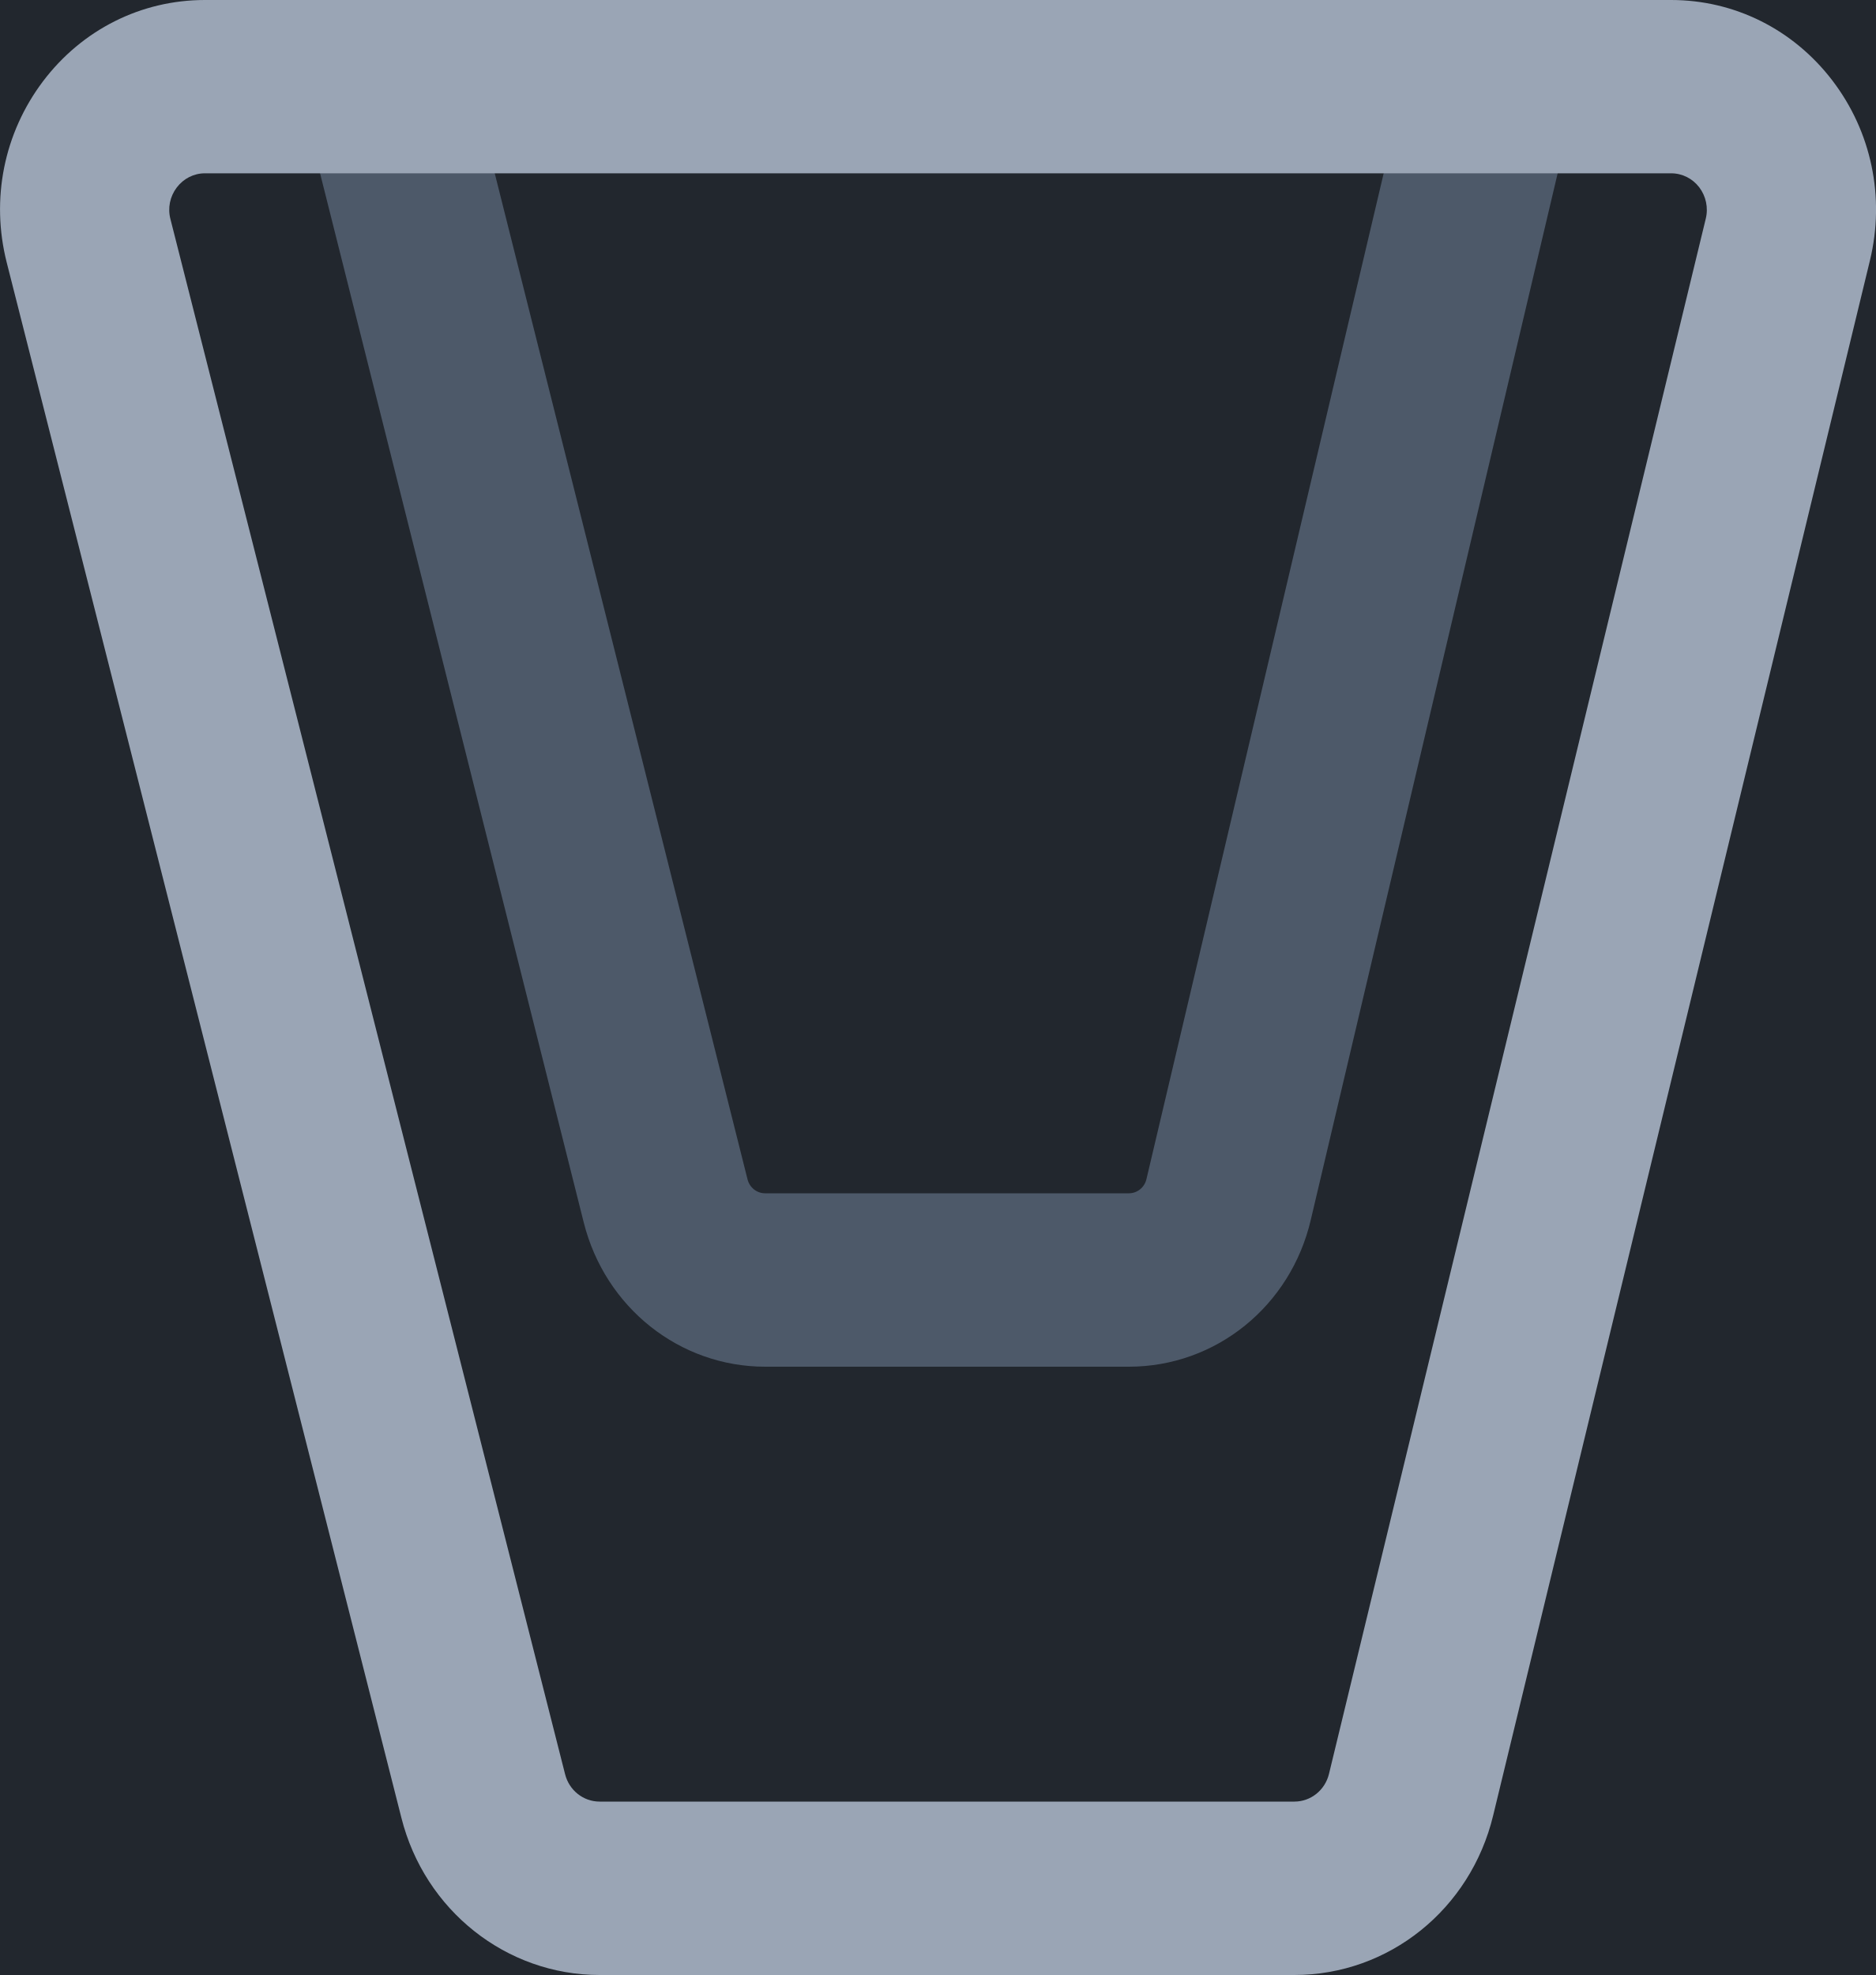
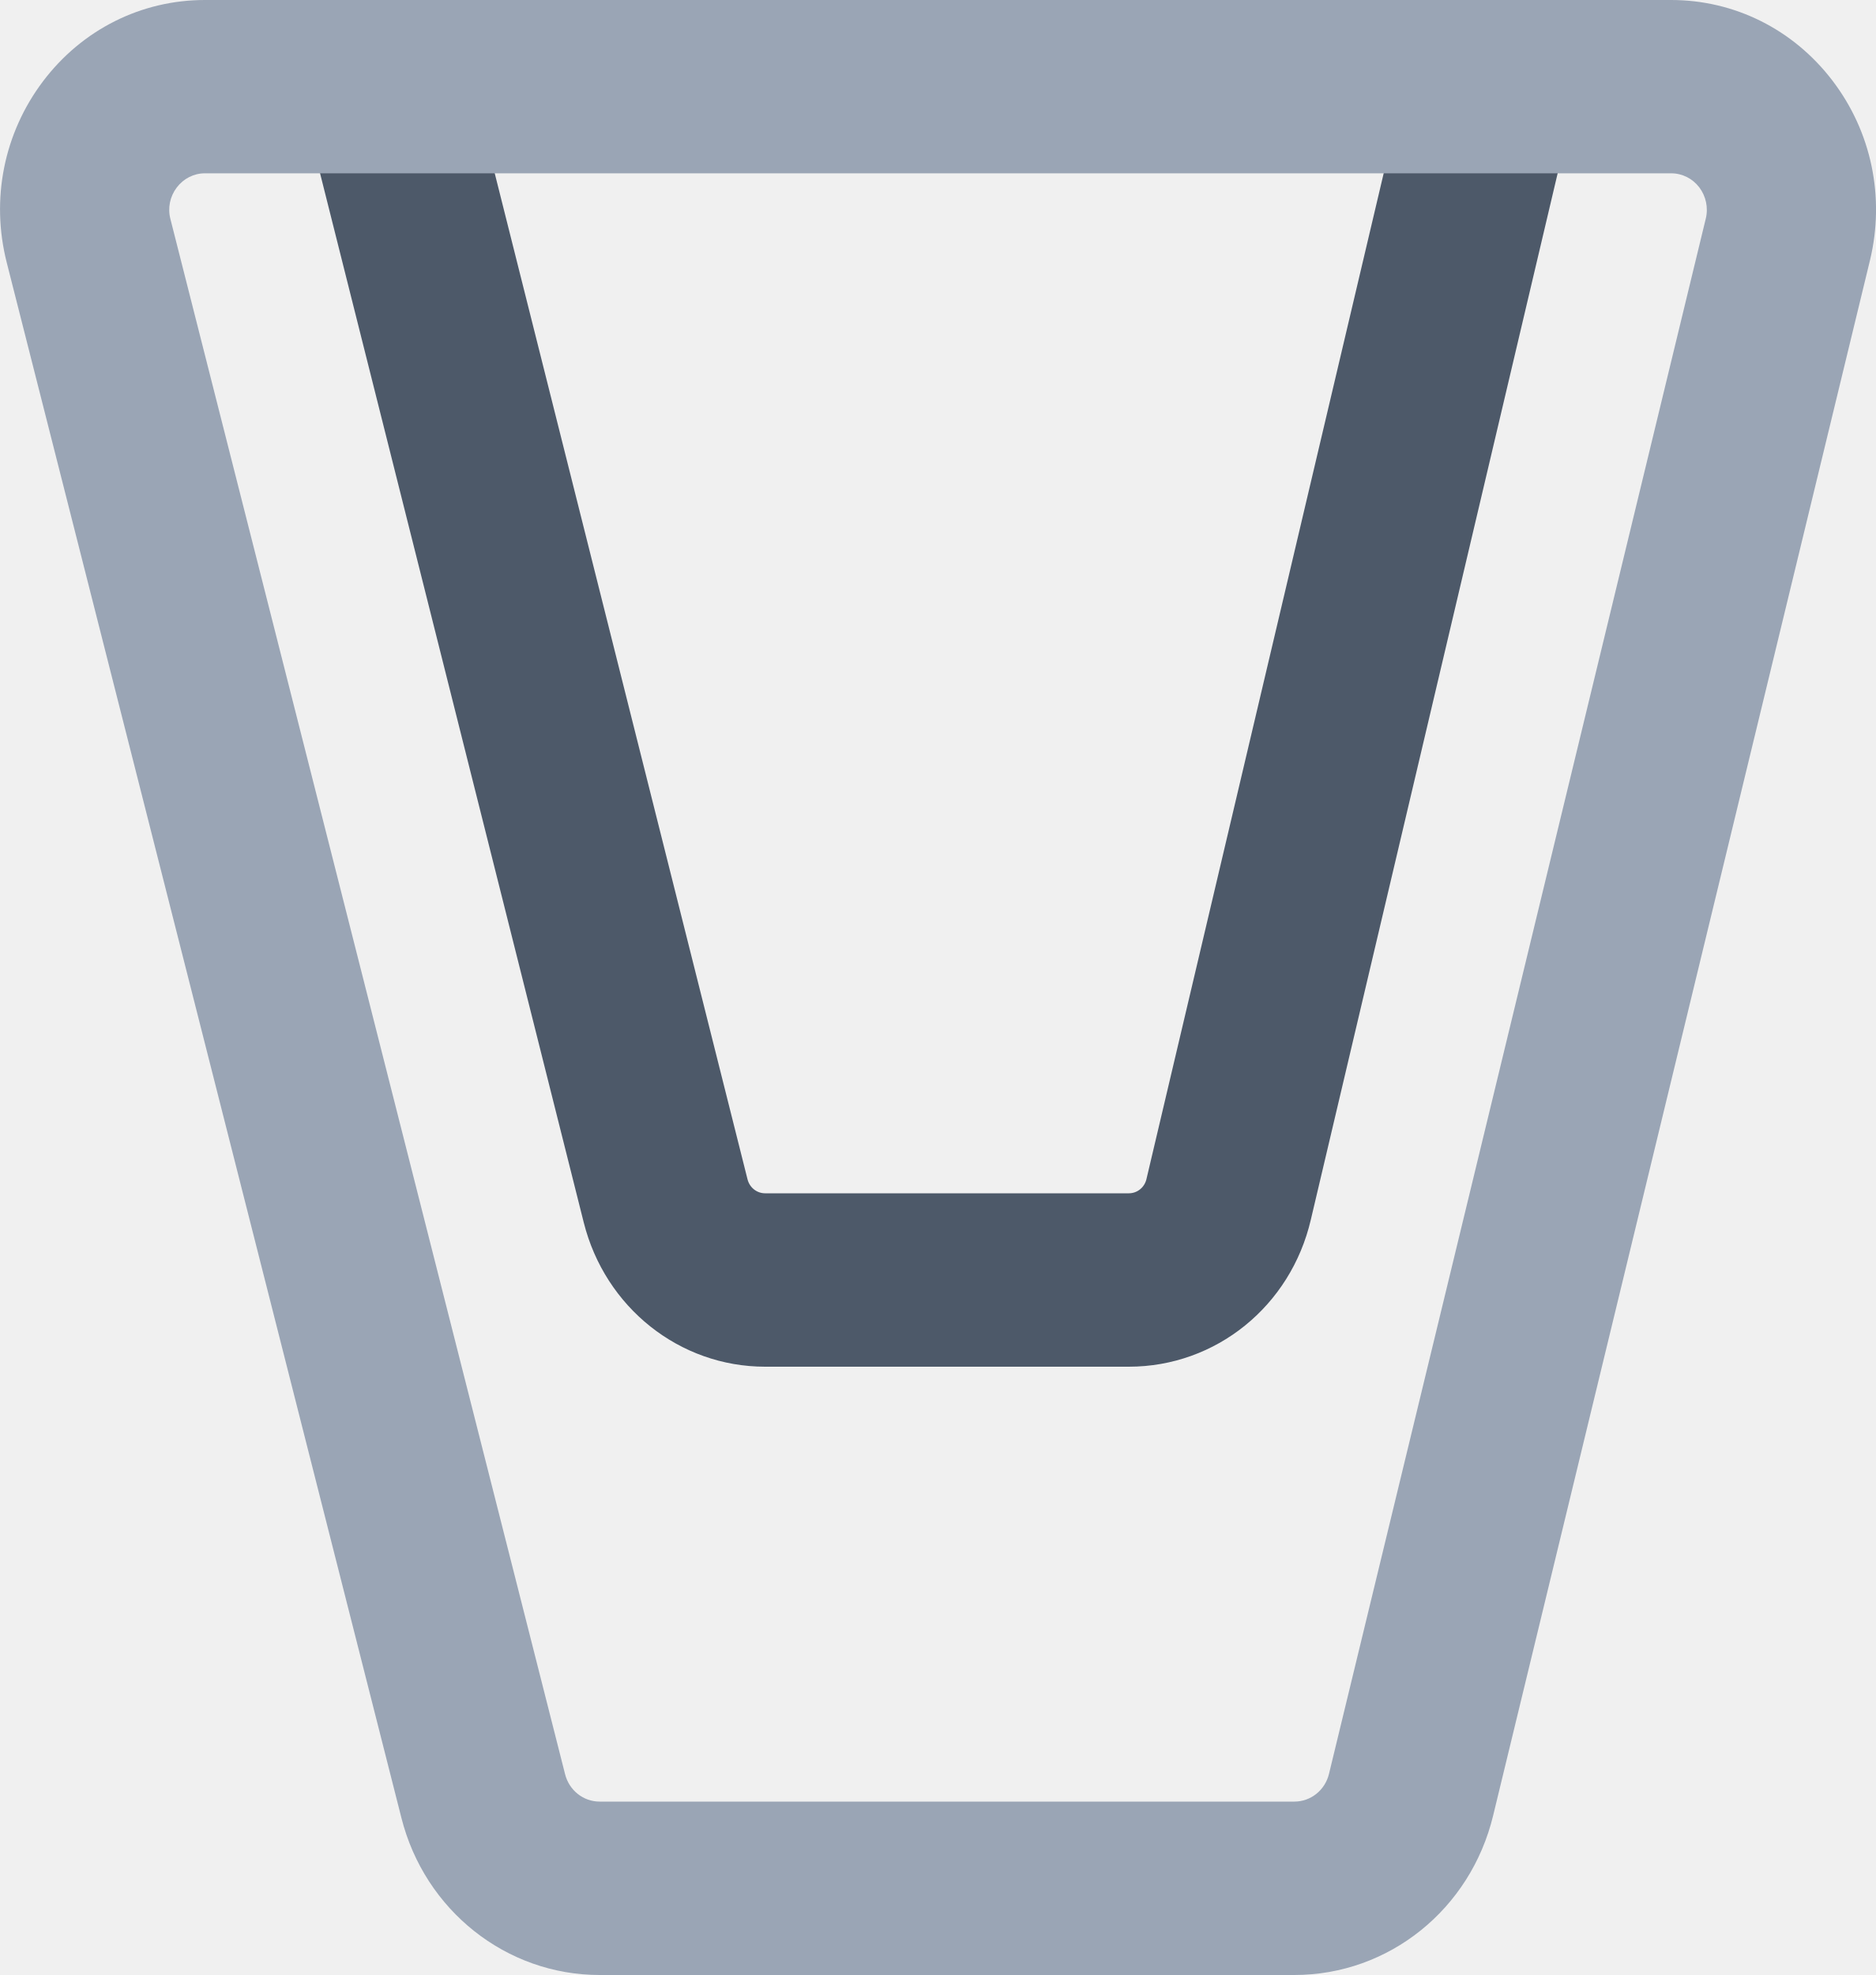
<svg xmlns="http://www.w3.org/2000/svg" xmlns:xlink="http://www.w3.org/1999/xlink" width="19px" height="20px" viewBox="0 0 19 20" version="1.1">
  <defs>
    <polygon id="path-1" points="0 0 19 0 19 20 0 20" />
  </defs>
  <g id="Page-1" stroke="none" stroke-width="1" fill="none" fill-rule="evenodd">
-     <g id="Product-Logos" transform="translate(-267, -166)">
-       <rect id="Header" fill="#22272E" x="53" y="105" width="1026" height="190" />
-       <g id="Buckets" transform="translate(267, 166)">
-         <path d="M14.174,1.076 L11.611,11.941 C11.591,12.025 11.518,12.084 11.433,12.084 L7.749,12.084 C7.665,12.084 7.592,12.026 7.571,11.943 L4.84,1.076 L3.071,1.076 L5.912,12.379 C6.128,13.24 6.882,13.84 7.749,13.84 L11.433,13.84 C12.314,13.84 13.072,13.227 13.276,12.351 L15.936,1.076 L14.174,1.076 Z" id="Fill-1" fill="#4D5969" />
-         <g id="Group-5">
+     <g id="Buckets">
+       <path d="M14.174,1.076 L11.611,11.941 C11.591,12.025 11.518,12.084 11.433,12.084 L7.749,12.084 C7.665,12.084 7.592,12.026 7.571,11.943 L4.84,1.076 L3.071,1.076 L5.912,12.379 C6.128,13.24 6.882,13.84 7.749,13.84 L11.433,13.84 C12.314,13.84 13.072,13.227 13.276,12.351 L15.936,1.076 L14.174,1.076 Z" id="Fill-1" fill="#4D5969" fill-rule="nonzero" />
+       <g id="Group-5">
+         <g id="Fill-3-Clipped">
          <mask id="mask-2" fill="white">
            <use xlink:href="#path-1" />
          </mask>
-           <g id="Clip-4" />
-           <path d="M17.276,2.214 L13.46,17.963 C13.42,18.128 13.276,18.244 13.109,18.244 L6.073,18.244 C5.908,18.244 5.764,18.13 5.723,17.966 L1.726,2.218 C1.697,2.107 1.721,1.99 1.79,1.899 C1.859,1.808 1.963,1.755 2.075,1.755 L16.925,1.755 C17.037,1.755 17.141,1.807 17.21,1.897 C17.278,1.987 17.303,2.103 17.276,2.214 M18.558,0.815 C18.162,0.297 17.567,0 16.925,0 L2.075,0 C1.429,0 0.831,0.3 0.435,0.824 C0.04,1.348 -0.095,2.016 0.068,2.658 L4.065,18.407 C4.301,19.345 5.127,20 6.073,20 L13.109,20 C14.066,20 14.894,19.335 15.123,18.383 L18.939,2.636 C19.093,1.997 18.954,1.333 18.558,0.815" id="Fill-3" fill="#9AA5B5" mask="url(#mask-2)" />
+           <g id="path-1" />
+           <path d="M17.276,2.214 L13.46,17.963 C13.42,18.128 13.276,18.244 13.109,18.244 L6.073,18.244 C5.908,18.244 5.764,18.13 5.723,17.966 L1.726,2.218 C1.697,2.107 1.721,1.99 1.79,1.899 C1.859,1.808 1.963,1.755 2.075,1.755 L16.925,1.755 C17.037,1.755 17.141,1.807 17.21,1.897 C17.278,1.987 17.303,2.103 17.276,2.214 M18.558,0.815 C18.162,0.297 17.567,0 16.925,0 L2.075,0 C1.429,0 0.831,0.3 0.435,0.824 C0.04,1.348 -0.095,2.016 0.068,2.658 L4.065,18.407 C4.301,19.345 5.127,20 6.073,20 L13.109,20 C14.066,20 14.894,19.335 15.123,18.383 L18.939,2.636 C19.093,1.997 18.954,1.333 18.558,0.815" id="Fill-3" fill="#9AA5B5" fill-rule="nonzero" mask="url(#mask-2)" />
        </g>
      </g>
    </g>
  </g>
</svg>
